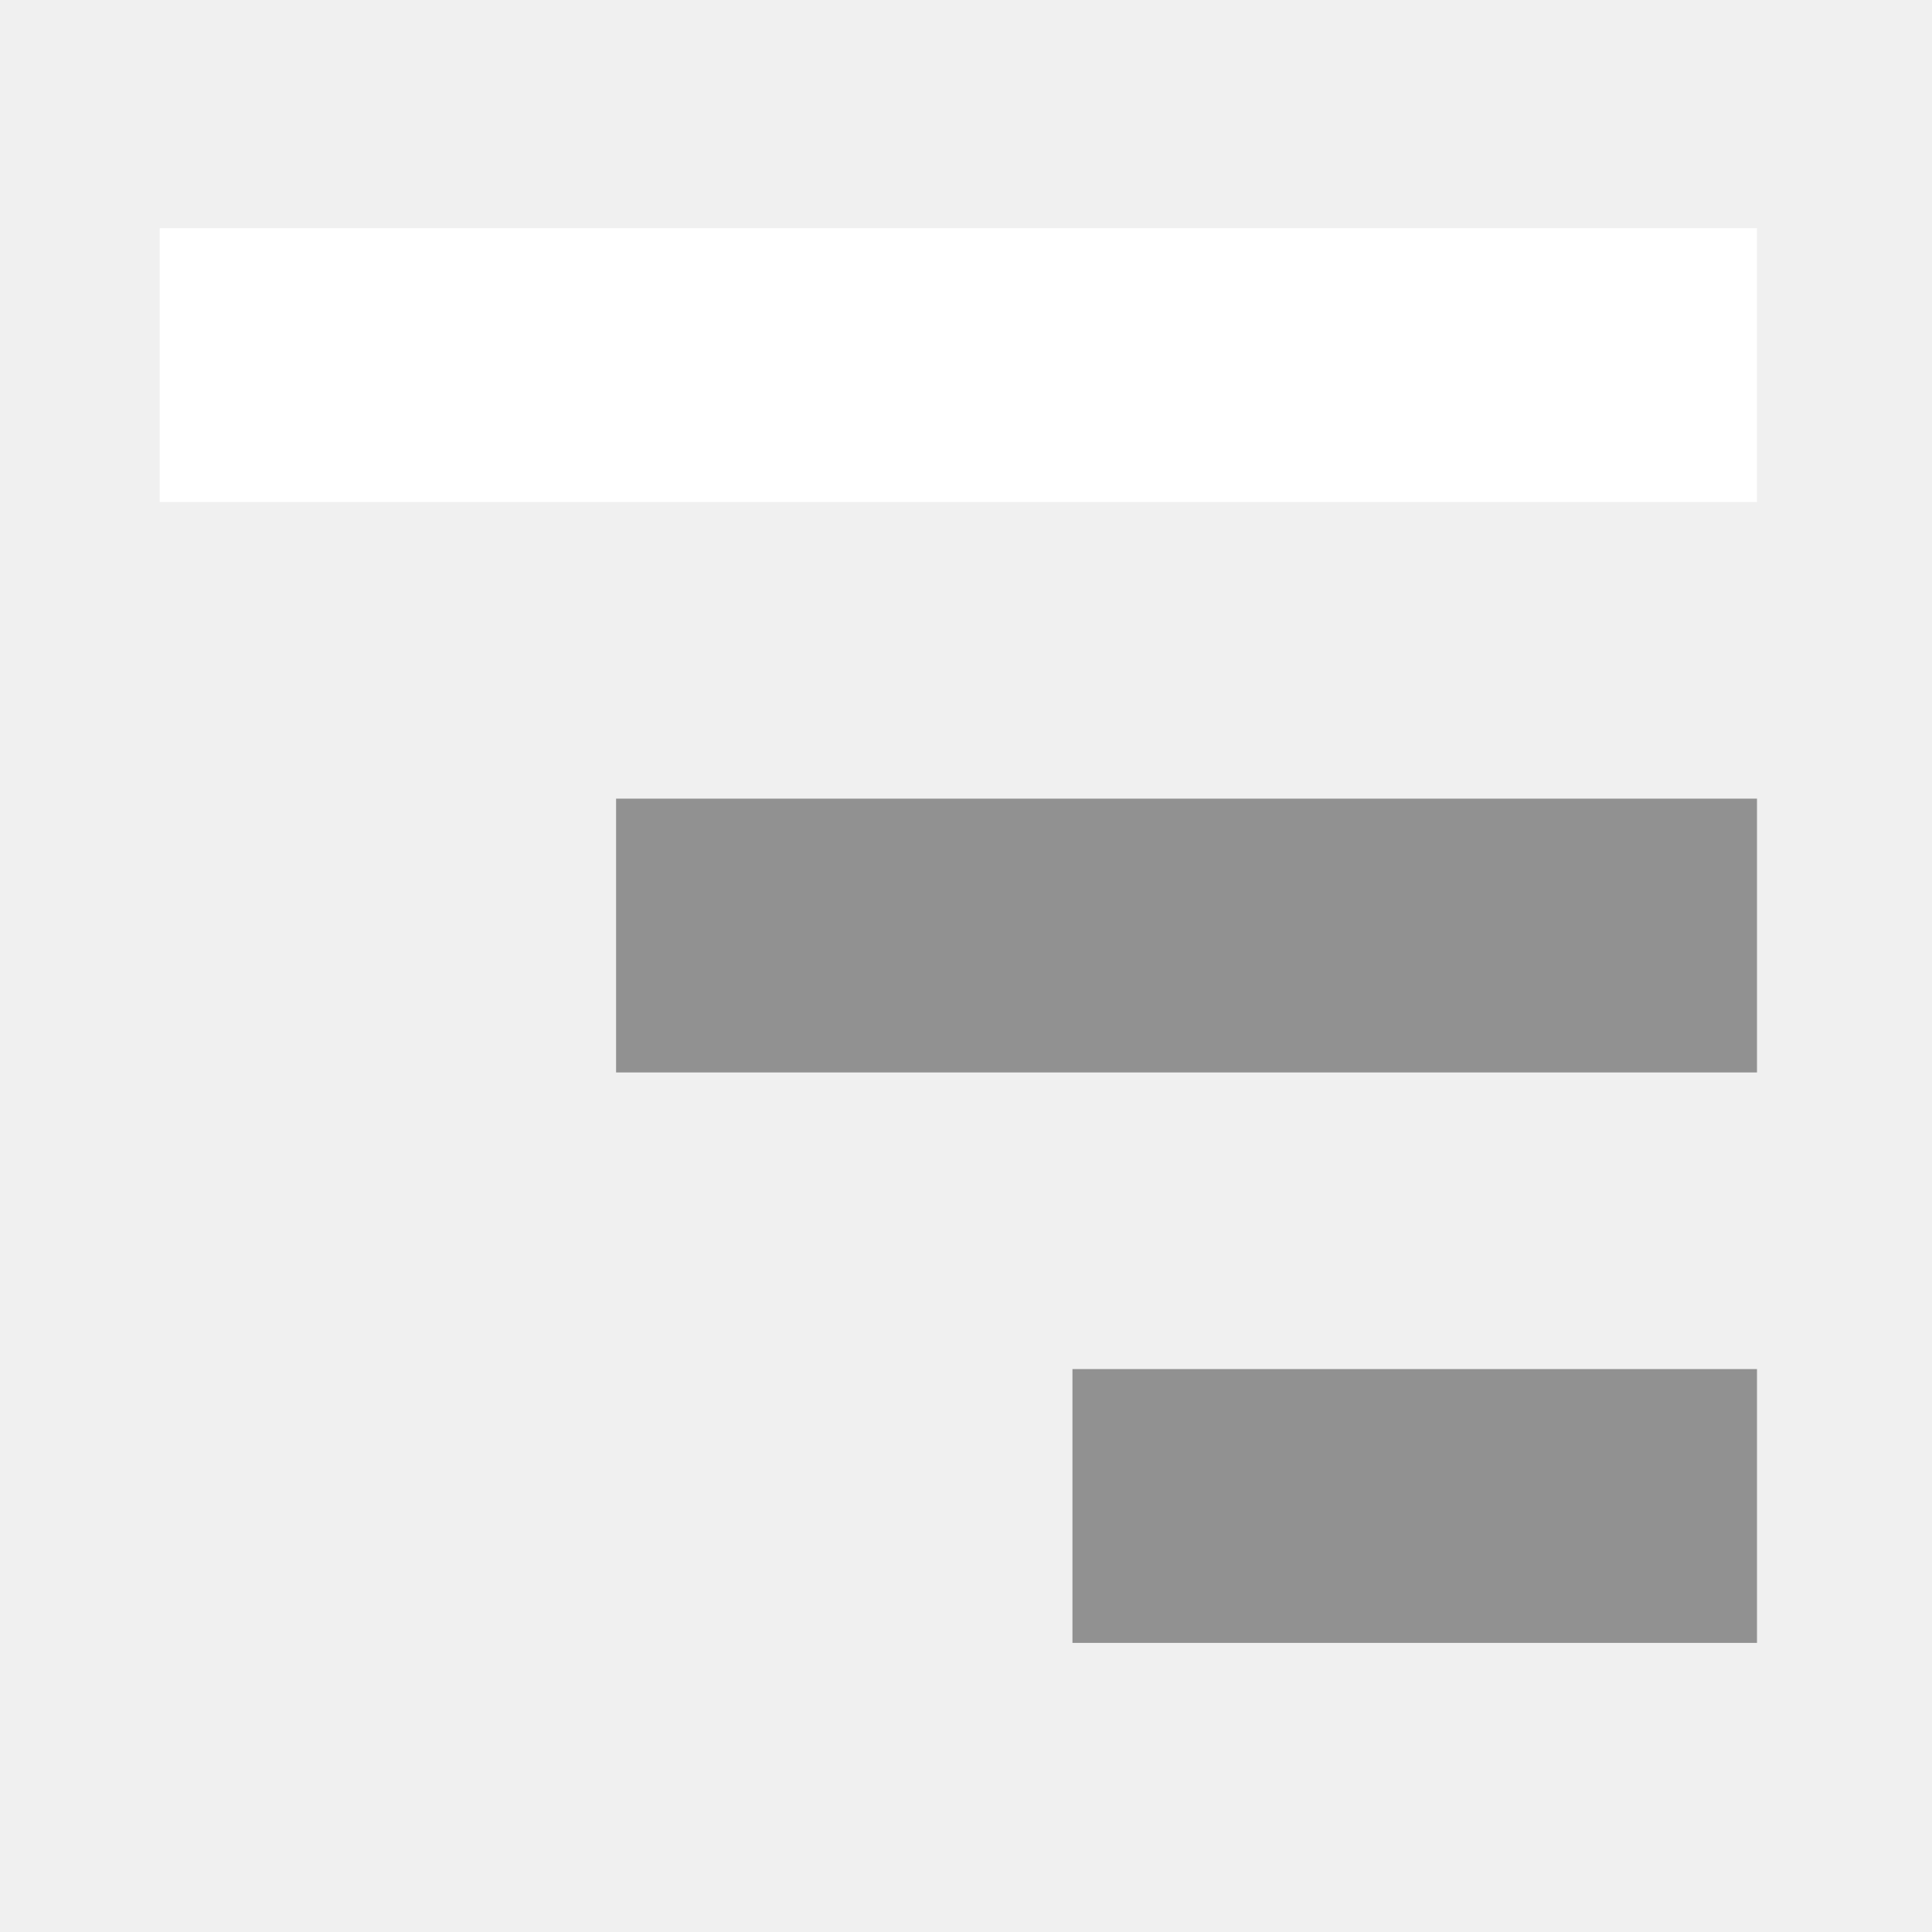
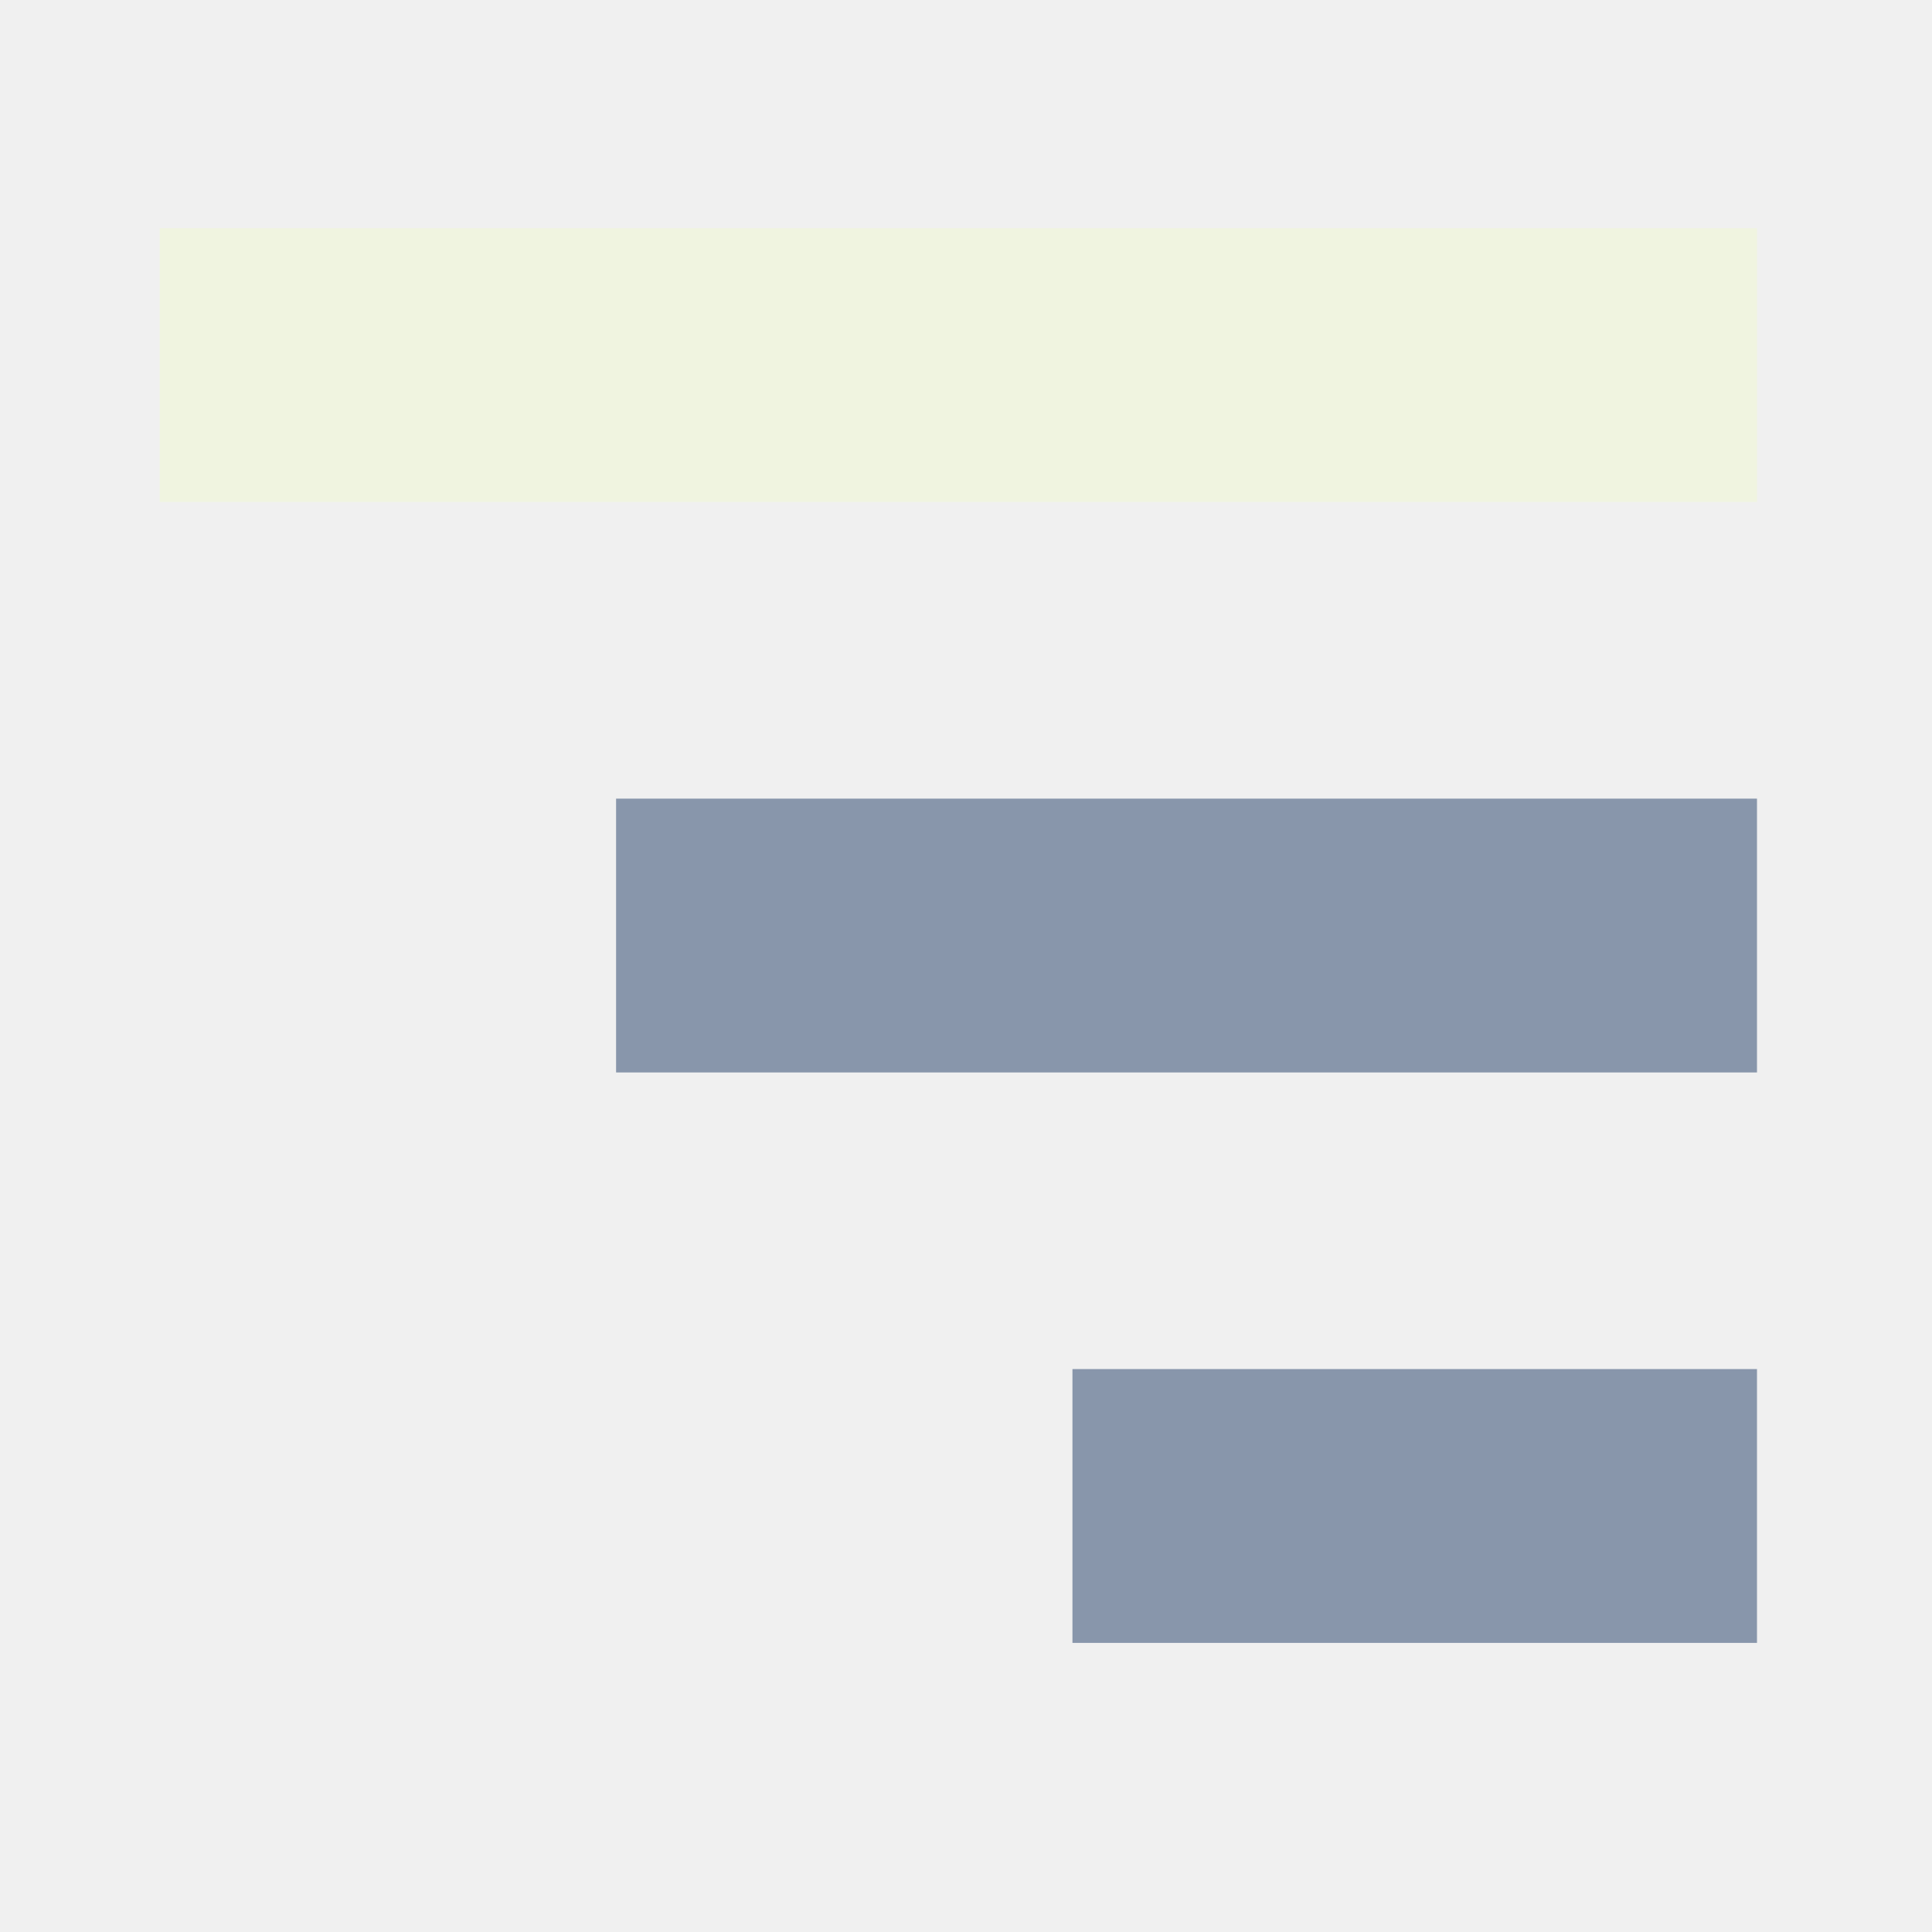
<svg xmlns="http://www.w3.org/2000/svg" width="32" height="32" viewBox="0 0 8.467 8.467" version="1.1" id="svg8">
  <defs id="defs2" />
  <g id="layer1">
-     <rect style="fill:#ffffff;fill-opacity:1;stroke:#ffffff;stroke-width:0.0;stroke-linecap:butt;stroke-miterlimit:4;stroke-dasharray:none;stroke-opacity:1;paint-order:fill markers stroke" id="rect4331" width="7" height="1.2" x=".7" y="1" />
-     <rect style="fill:#919191;fill-opacity:1;stroke:#ffffff;stroke-width:0.0;stroke-linecap:butt;stroke-miterlimit:4;stroke-dasharray:none;stroke-opacity:1;paint-order:fill markers stroke" id="rect4331" width="5" height="1.2" x="2.7" y="3.5" />
-     <rect style="fill:#919191;fill-opacity:1;stroke:#ffffff;stroke-width:0.0;stroke-linecap:butt;stroke-miterlimit:4;stroke-dasharray:none;stroke-opacity:1;paint-order:fill markers stroke" id="rect4331" width="3" height="1.2" x="4.7" y="6" />
+     <rect style="fill:#f0f4e0;fill-opacity:1;stroke:#f0f4e0;stroke-width:0.0;stroke-linecap:butt;stroke-miterlimit:4;stroke-dasharray:none;stroke-opacity:1;paint-order:fill markers stroke" id="rect4331" width="7" height="1.2" x=".7" y="1" />
+     <rect style="fill:#8896ab;fill-opacity:1;stroke:#f0f4e0;stroke-width:0.0;stroke-linecap:butt;stroke-miterlimit:4;stroke-dasharray:none;stroke-opacity:1;paint-order:fill markers stroke" id="rect4331" width="5" height="1.2" x="2.7" y="3.5" />
+     <rect style="fill:#8896ab;fill-opacity:1;stroke:#f0f4e0;stroke-width:0.0;stroke-linecap:butt;stroke-miterlimit:4;stroke-dasharray:none;stroke-opacity:1;paint-order:fill markers stroke" id="rect4331" width="3" height="1.2" x="4.7" y="6" />
  </g>
</svg>
